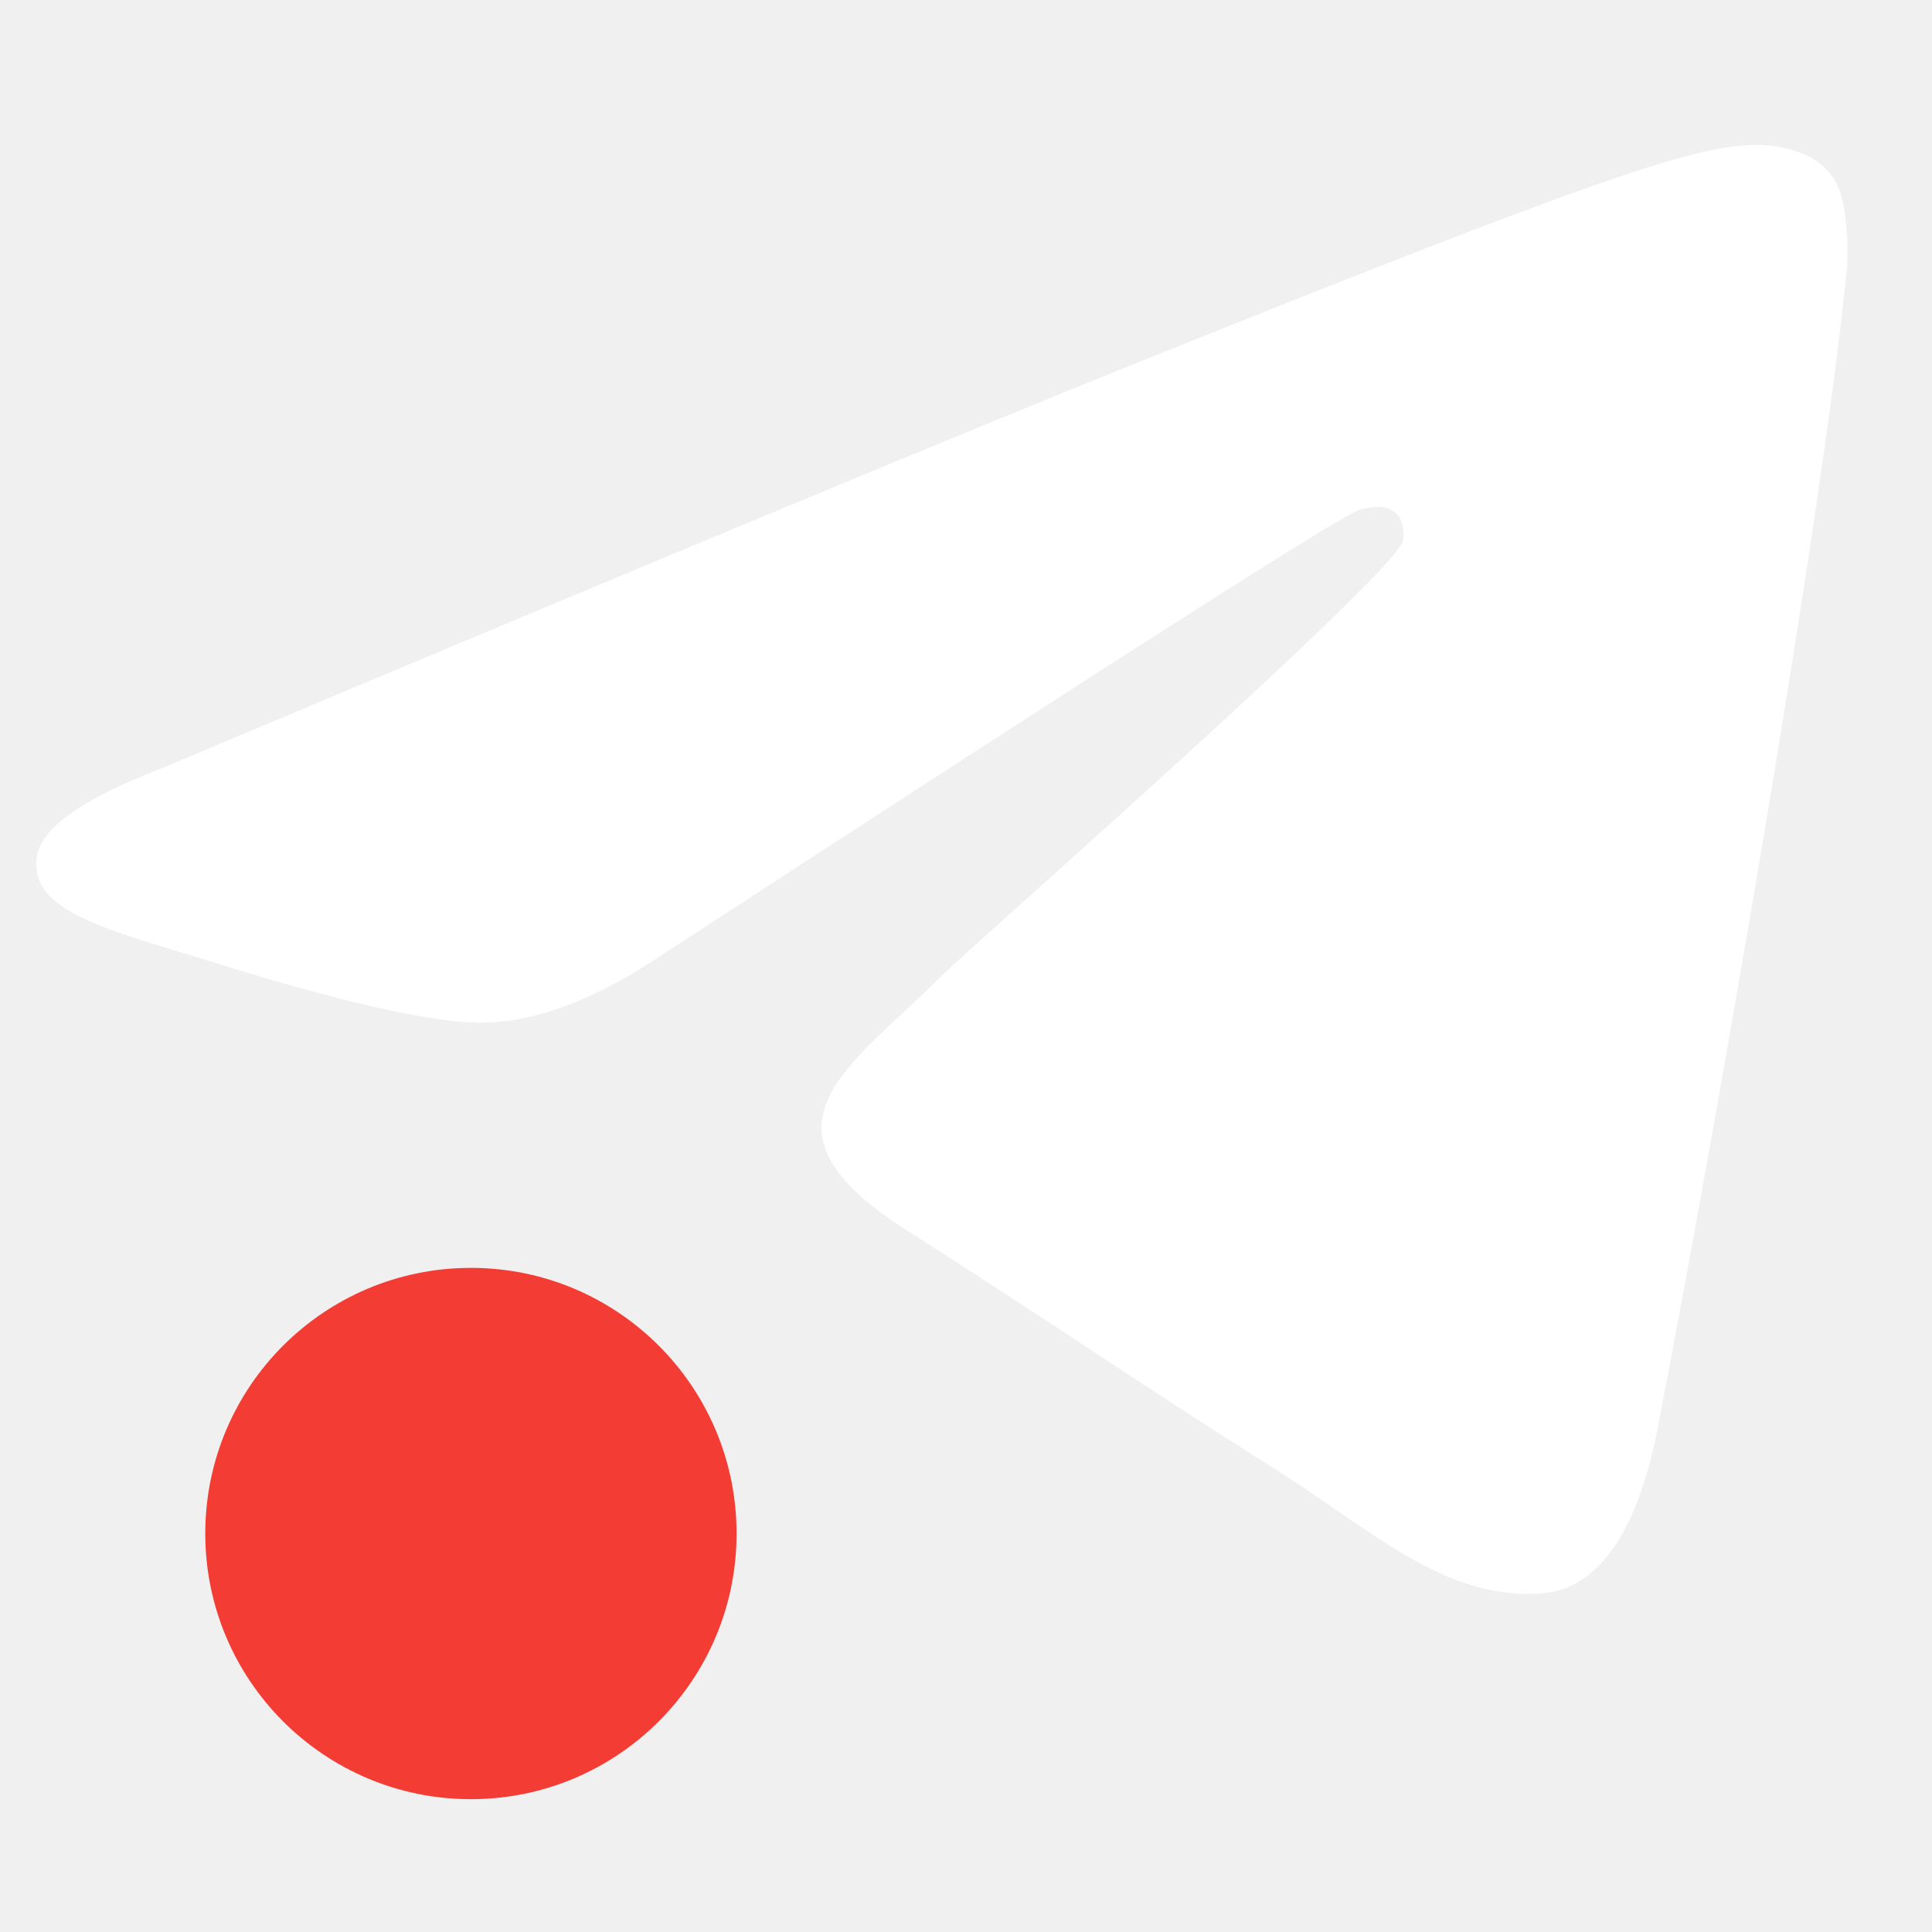
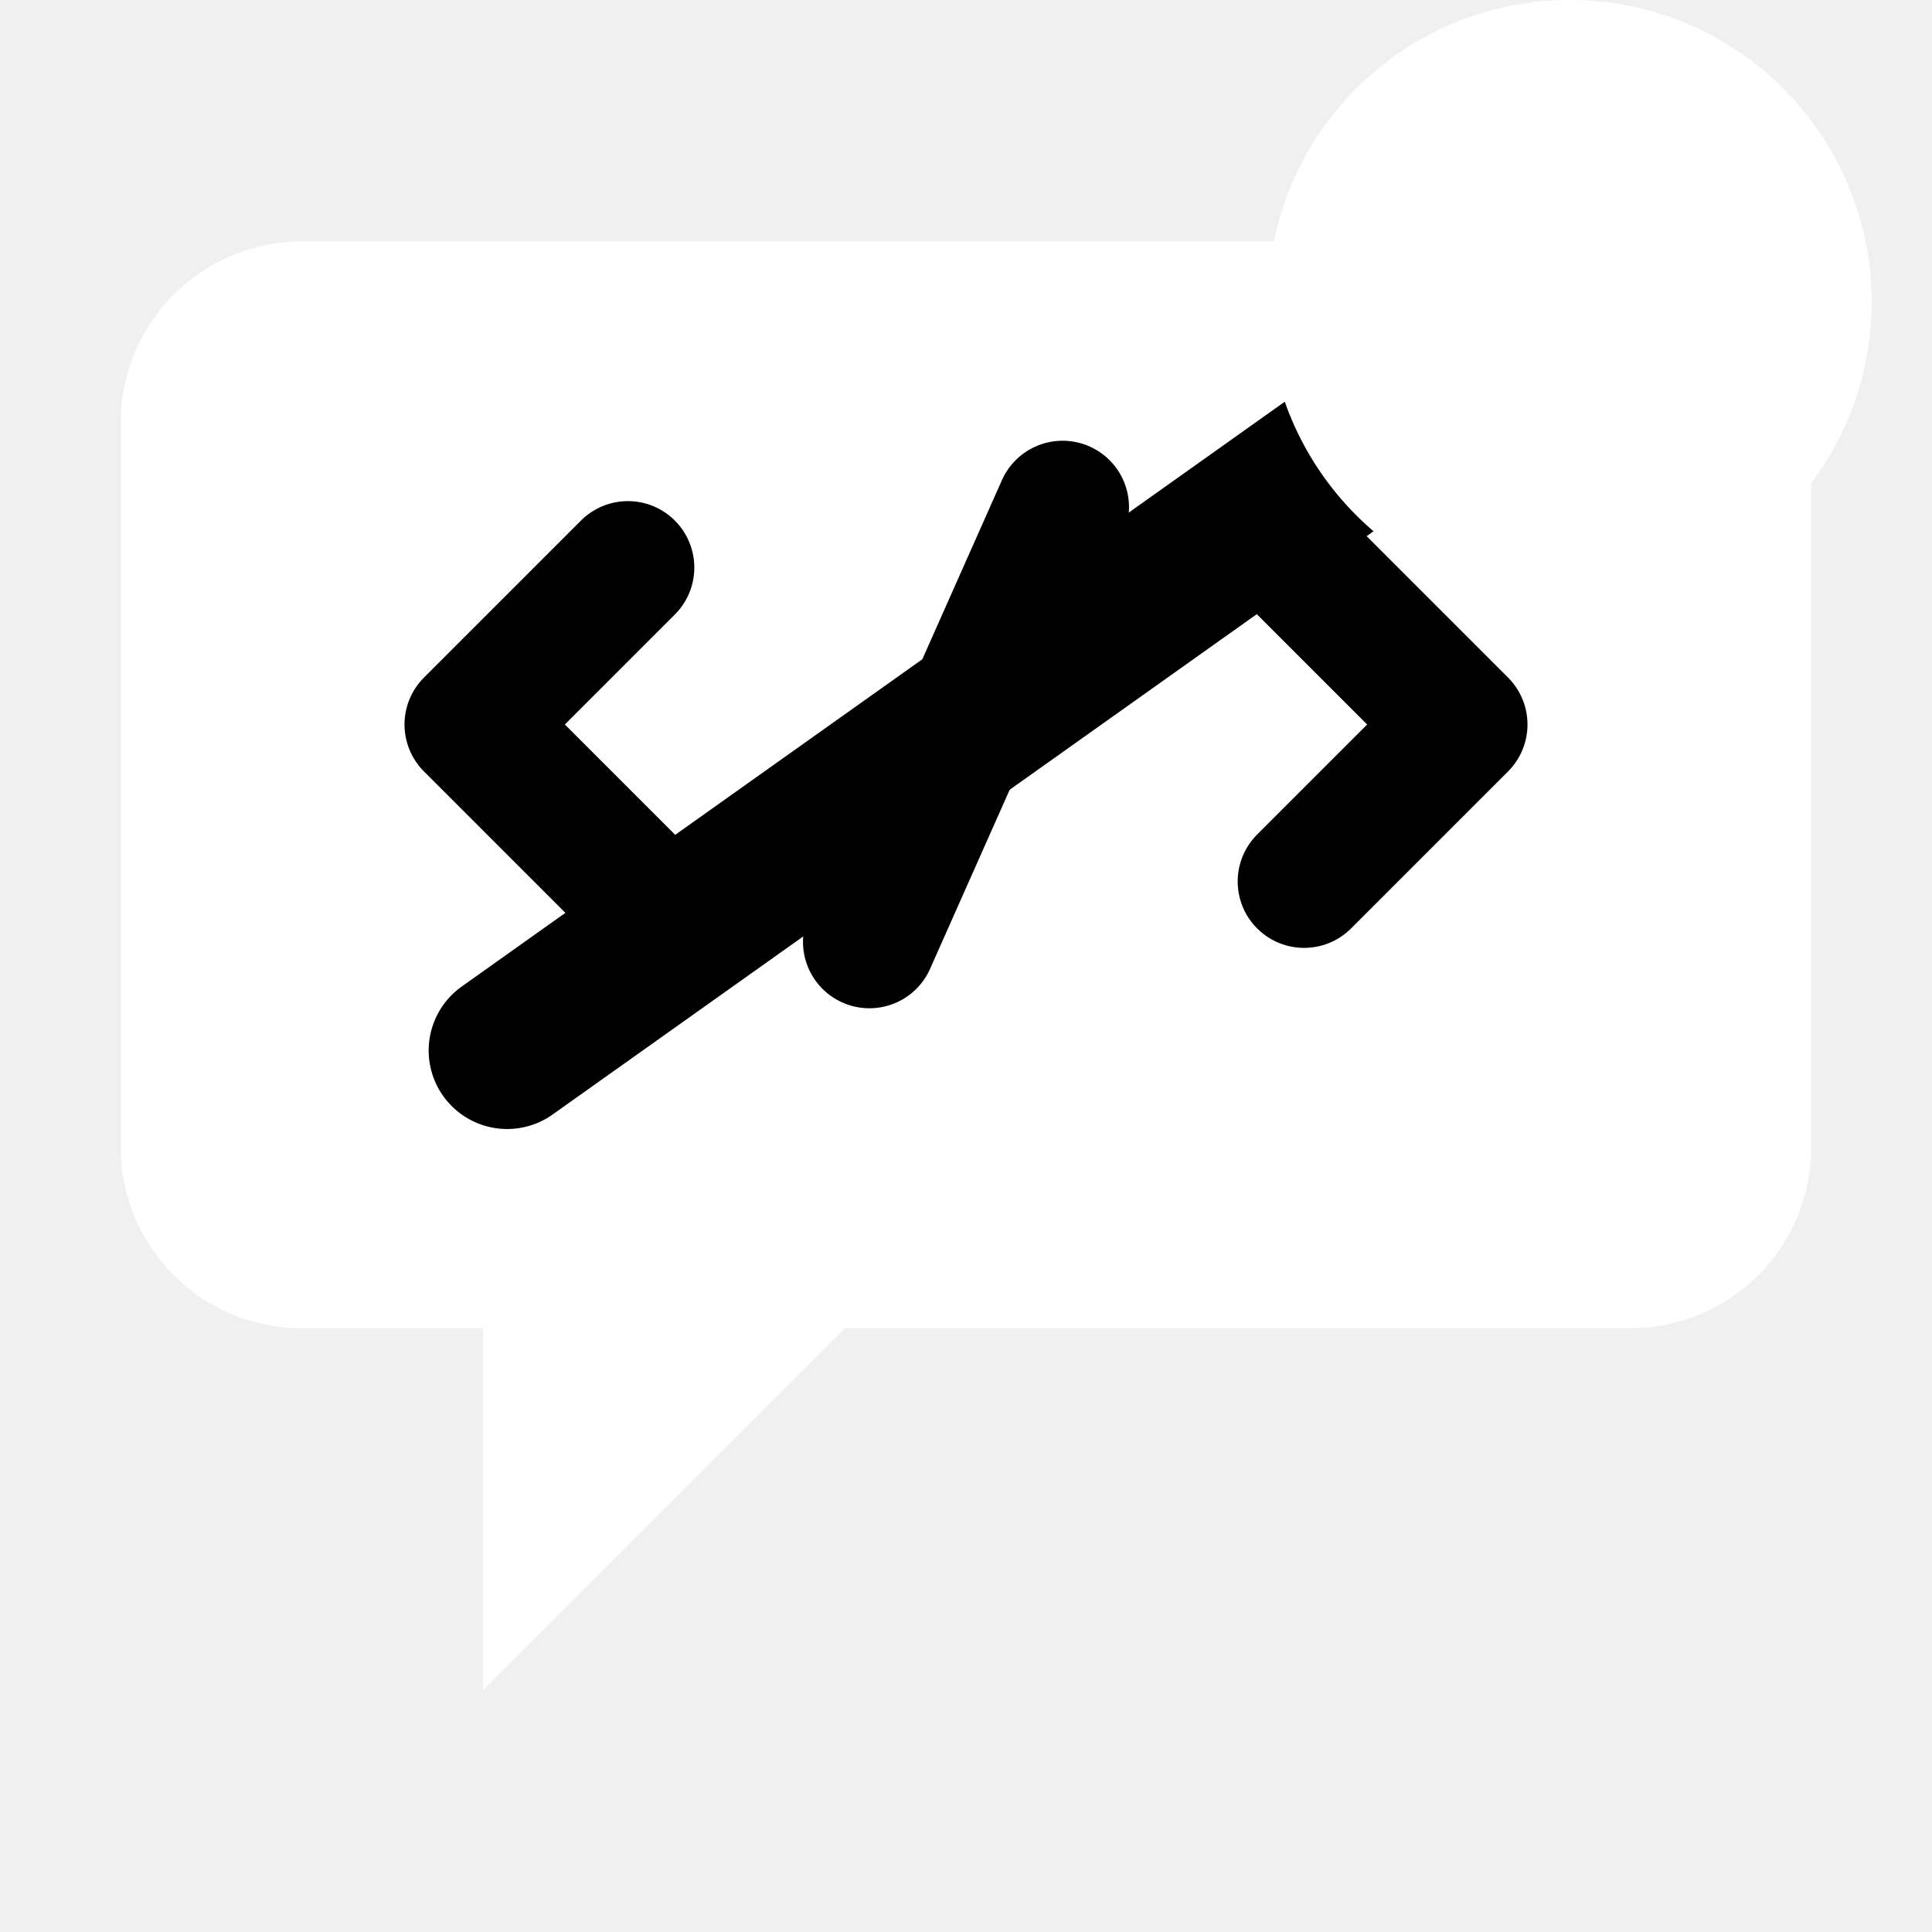
<svg xmlns="http://www.w3.org/2000/svg" width="16px" height="16px" viewBox="0 0 16 16" version="1.1">
-   <g id="plane" stroke="none" stroke-width="1" fill="none" fill-rule="evenodd">
-     <path d="M1.331,6.366 C5.358,4.672 8.043,3.556 9.386,3.017 C13.222,1.476 14.019,1.209 14.538,1.2 C14.653,1.198 14.908,1.225 15.074,1.355 C15.213,1.465 15.252,1.612 15.27,1.716 C15.289,1.82 15.312,2.056 15.293,2.241 C15.085,4.349 14.186,9.466 13.728,11.827 C13.535,12.826 13.154,13.161 12.785,13.194 C11.982,13.265 11.373,12.682 10.597,12.191 C9.381,11.422 8.694,10.943 7.514,10.192 C6.15,9.325 7.034,8.848 7.812,8.068 C8.015,7.865 11.549,4.762 11.617,4.48 C11.626,4.445 11.634,4.314 11.553,4.244 C11.472,4.175 11.353,4.199 11.267,4.218 C11.145,4.244 9.203,5.483 5.441,7.935 C4.89,8.3 4.391,8.478 3.943,8.469 C3.45,8.459 2.501,8.2 1.796,7.978 C0.931,7.707 0.244,7.564 0.304,7.103 C0.335,6.862 0.677,6.617 1.331,6.366 Z" id="Path-3" fill="#FFFFFF" />
+   <g id="nowidgetgram-attention" stroke="none" stroke-width="1" fill="none" fill-rule="evenodd">
+     <path d="M2.5,2 C1.67,2 1,2.67 1,3.5 L1,9.5 C1,10.33 1.67,11 2.5,11 L4,11 L4,14 L7,11 L13.5,11 C14.33,11 15,10.33 15,9.5 L15,3.5 C15,2.67 14.33,2 13.5,2 Z" fill="#FFFFFF" />
+     <path d="M5.2,4.7 L3.9,6 L5.2,7.3" stroke="#000000" stroke-width="1.1" stroke-linecap="round" stroke-linejoin="round" />
+     <path d="M10.8,4.7 L12.1,6 L10.8,7.3" stroke="#000000" stroke-width="1.1" stroke-linecap="round" stroke-linejoin="round" />
+     <path d="M8.8,4.2 L7.2,7.8" stroke="#000000" stroke-width="1.1" stroke-linecap="round" />
+     <path d="M4.2,8.7 L11.8,3.3" stroke="#000000" stroke-width="1.3" stroke-linecap="round" />
+     <circle cx="13" cy="2.5" r="2.5" fill="#FFFFFF" />
  </g>
-   <circle class="error" fill="#f23c34" cx="3.9" cy="12.7" r="2.2" />
</svg>
